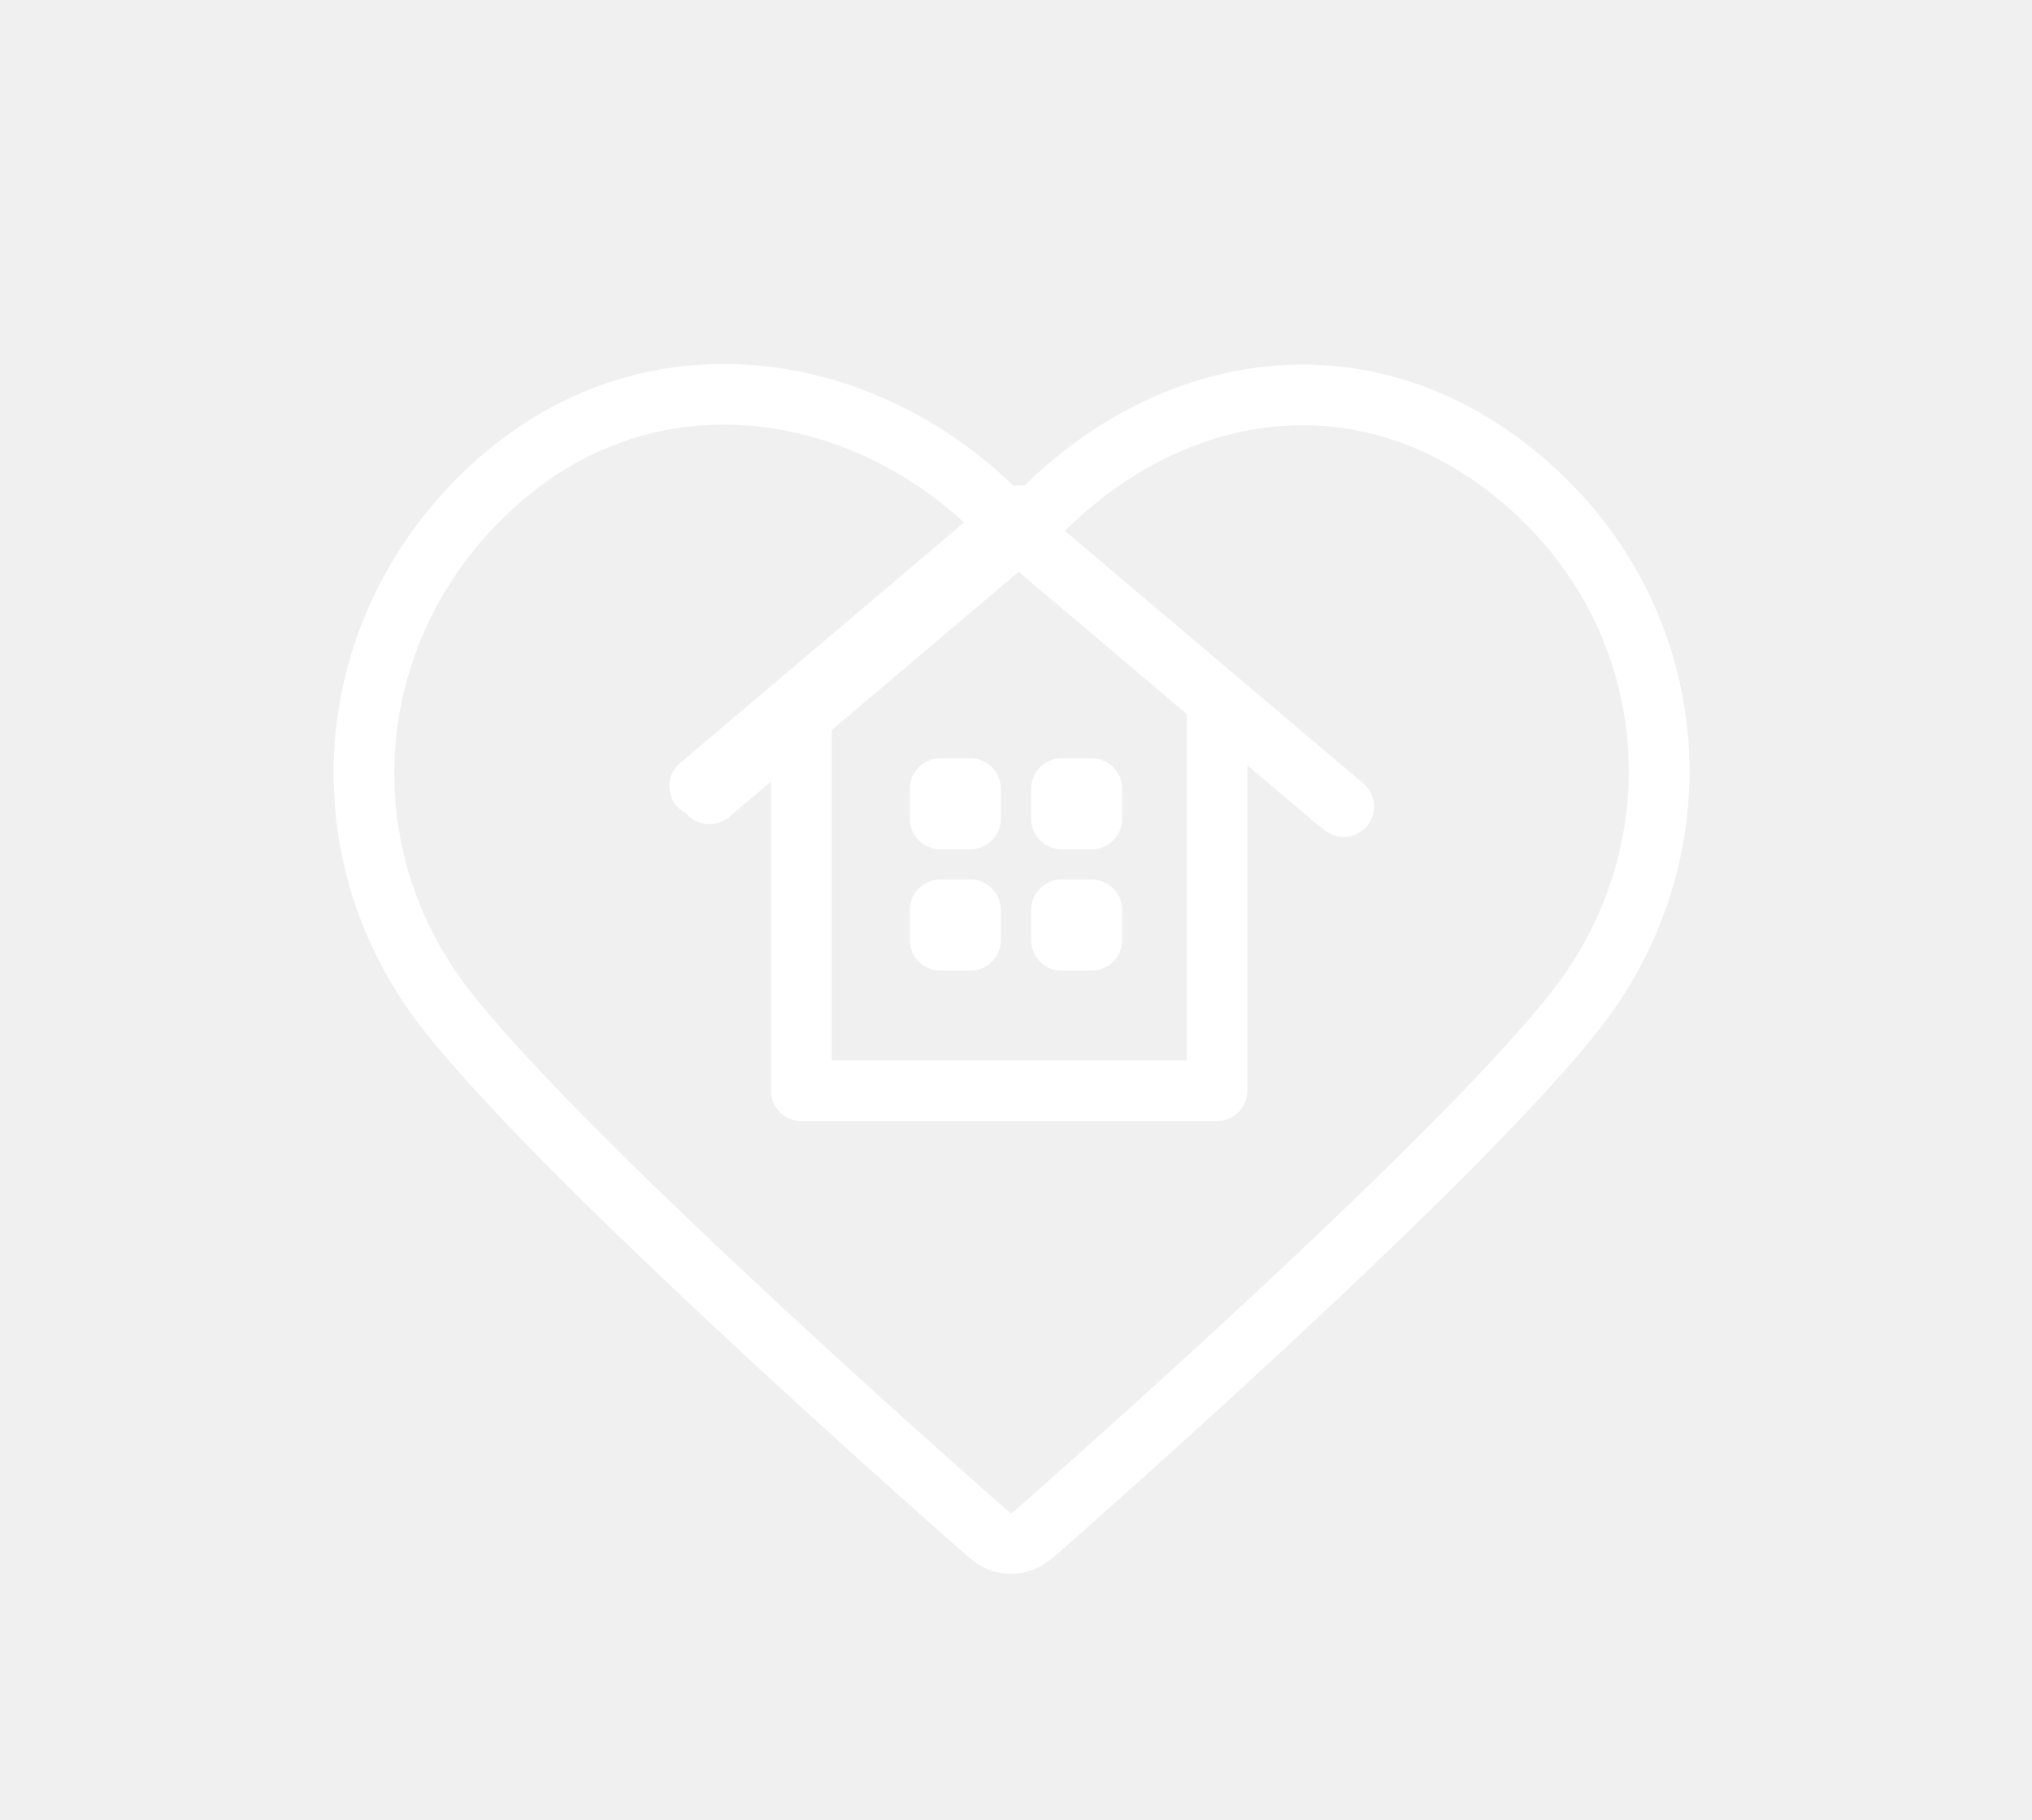
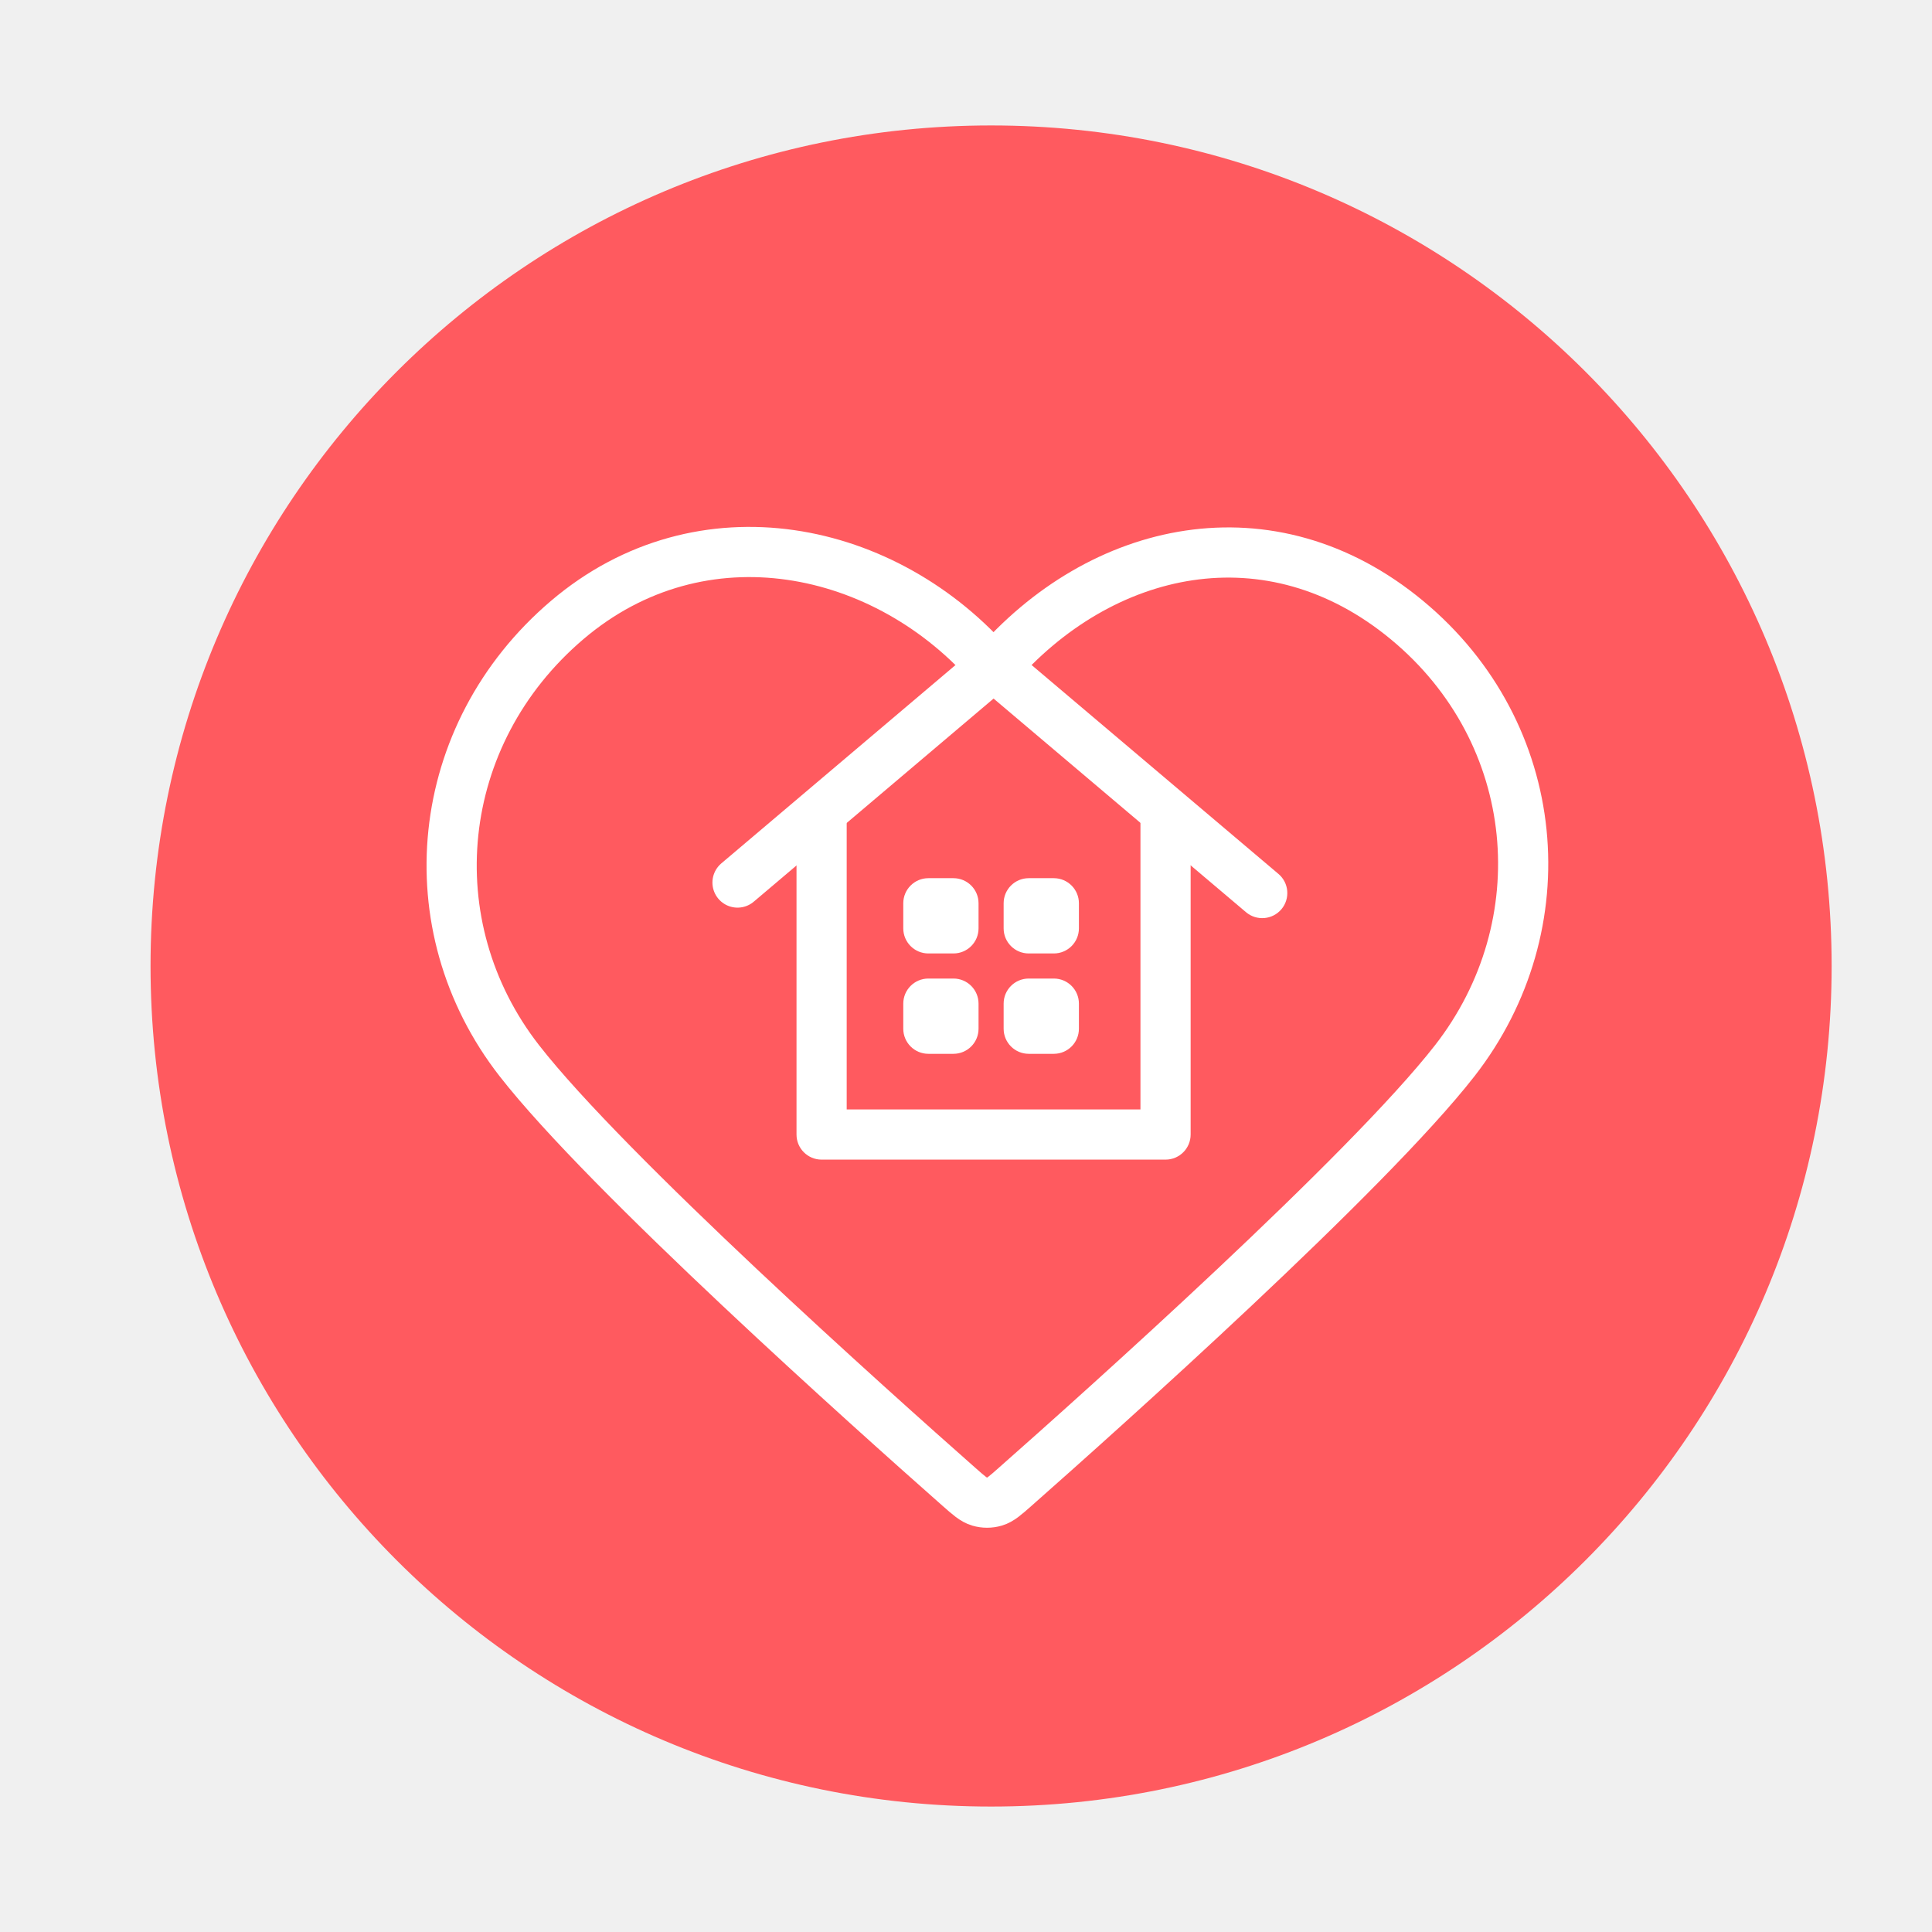
- <svg xmlns="http://www.w3.org/2000/svg" width="67" height="60" viewBox="0 0 67 60" fill="none">
-   <g clip-path="url(#clip0_85_16)">
-     <rect x="30" y="25" width="3" height="3" rx="1" fill="white" />
-     <rect x="34" y="25" width="3" height="3" rx="1" fill="white" />
-     <rect x="34" y="29" width="3" height="3" rx="1" fill="white" />
-     <rect x="30" y="29" width="3" height="3" rx="1" fill="white" />
-     <mask id="path-5-inside-1_85_16" fill="white">
-       <path d="M25.421 24.218C25.421 23.666 25.869 23.218 26.421 23.218H40.129C40.681 23.218 41.129 23.666 41.129 24.218V35.962C41.129 36.515 40.681 36.962 40.129 36.962H26.421C25.869 36.962 25.421 36.515 25.421 35.962V24.218Z" />
-     </mask>
-     <path d="M25.421 23.218H41.129H25.421ZM43.129 35.962C43.129 37.619 41.786 38.962 40.129 38.962H26.421C24.764 38.962 23.421 37.619 23.421 35.962L27.421 34.962H39.129L43.129 35.962ZM26.421 38.962C24.764 38.962 23.421 37.619 23.421 35.962V26.218C23.421 24.561 24.764 23.218 26.421 23.218H27.421C27.421 23.218 27.421 23.666 27.421 24.218V34.962L26.421 38.962ZM40.129 23.218C41.786 23.218 43.129 24.561 43.129 26.218V35.962C43.129 37.619 41.786 38.962 40.129 38.962L39.129 34.962V24.218C39.129 23.666 39.129 23.218 39.129 23.218H40.129Z" fill="white" mask="url(#path-5-inside-1_85_16)" />
-     <path d="M33.602 17L23.07 25.92" stroke="white" stroke-width="2" stroke-linecap="round" />
-     <path d="M44.629 25.575C45.05 25.932 45.103 26.563 44.746 26.985C44.389 27.406 43.758 27.459 43.337 27.102L44.629 25.575ZM33.594 16.237L44.629 25.575L43.337 27.102L32.302 17.763L33.594 16.237Z" fill="white" />
-     <path d="M33.926 17.254L23.394 26.174" stroke="white" stroke-width="2" stroke-linecap="round" />
-     <path d="M44.952 25.83C45.374 26.186 45.426 26.817 45.07 27.239C44.713 27.66 44.082 27.713 43.66 27.356L44.952 25.83ZM33.917 16.491L44.952 25.83L43.66 27.356L32.626 18.018L33.917 16.491Z" fill="white" />
-     <path fill-rule="evenodd" clip-rule="evenodd" d="M33.599 17.668C29.329 12.693 21.95 11.159 16.601 15.715C11.252 20.271 10.499 27.889 14.7 33.277C18.192 37.757 28.762 47.206 32.226 50.264C32.614 50.606 32.807 50.777 33.033 50.844C33.231 50.903 33.447 50.903 33.644 50.844C33.87 50.777 34.064 50.606 34.451 50.264C37.916 47.206 48.485 37.757 51.978 33.277C56.178 27.889 55.517 20.223 50.076 15.715C44.635 11.207 37.868 12.693 33.599 17.668Z" stroke="white" stroke-width="2" stroke-linecap="round" stroke-linejoin="round" />
-   </g>
-   <defs>
-     <clipPath id="clip0_85_16">
-       <rect width="67" height="60" fill="white" />
-     </clipPath>
-   </defs>
+ <svg xmlns="http://www.w3.org/2000/svg" width="77" height="77" viewBox="0 0 77 77" fill="none">
+   <circle cx="39.5" cy="38.5" r="33.5" fill="#FF5A5F" />
+   <mask id="path-2-inside-1_61_3" fill="white">
+     <path d="M31.745 33.472C31.745 32.92 32.192 32.472 32.745 32.472H46.453C47.005 32.472 47.453 32.92 47.453 33.472V45.217C47.453 45.769 47.005 46.217 46.453 46.217H32.745C32.192 46.217 31.745 45.769 31.745 45.217V33.472Z" />
+   </mask>
+   <path d="M31.745 32.472H47.453H31.745ZM49.453 45.217C49.453 46.874 48.11 48.217 46.453 48.217H32.745C31.088 48.217 29.745 46.874 29.745 45.217L33.745 44.217H45.453L49.453 45.217ZM32.745 48.217C31.088 48.217 29.745 46.874 29.745 45.217V35.472C29.745 33.815 31.088 32.472 32.745 32.472H33.745C33.745 32.472 33.745 32.92 33.745 33.472V44.217L32.745 48.217ZM46.453 32.472C48.11 32.472 49.453 33.815 49.453 35.472V45.217C49.453 46.874 48.11 48.217 46.453 48.217L45.453 44.217V33.472C45.453 32.92 45.453 32.472 45.453 32.472H46.453Z" fill="white" mask="url(#path-2-inside-1_61_3)" />
+   <path d="M39.926 26.254L29.394 35.174" stroke="white" stroke-width="2" stroke-linecap="round" />
+   <path d="M50.952 34.83C51.374 35.186 51.426 35.817 51.07 36.239C50.713 36.66 50.082 36.713 49.66 36.356L50.952 34.83ZM39.917 25.491L50.952 34.83L49.66 36.356L38.626 27.018L39.917 25.491Z" fill="white" />
+   <path fill-rule="evenodd" clip-rule="evenodd" d="M39.599 26.668C35.33 21.693 27.95 20.159 22.601 24.715C17.252 29.271 16.499 36.889 20.7 42.277C24.192 46.757 34.762 56.206 38.226 59.264C38.614 59.606 38.807 59.777 39.033 59.844C39.231 59.903 39.447 59.903 39.644 59.844C39.87 59.777 40.064 59.606 40.451 59.264C43.916 56.206 54.485 46.757 57.978 42.277C62.178 36.889 61.517 29.223 56.076 24.715C50.635 20.207 43.868 21.693 39.599 26.668Z" stroke="white" stroke-width="2" stroke-linecap="round" stroke-linejoin="round" />
+   <rect x="36" y="35" width="3" height="3" rx="1" fill="white" />
+   <rect x="40" y="35" width="3" height="3" rx="1" fill="white" />
+   <rect x="40" y="39" width="3" height="3" rx="1" fill="white" />
+   <rect x="36" y="39" width="3" height="3" rx="1" fill="white" />
</svg>
